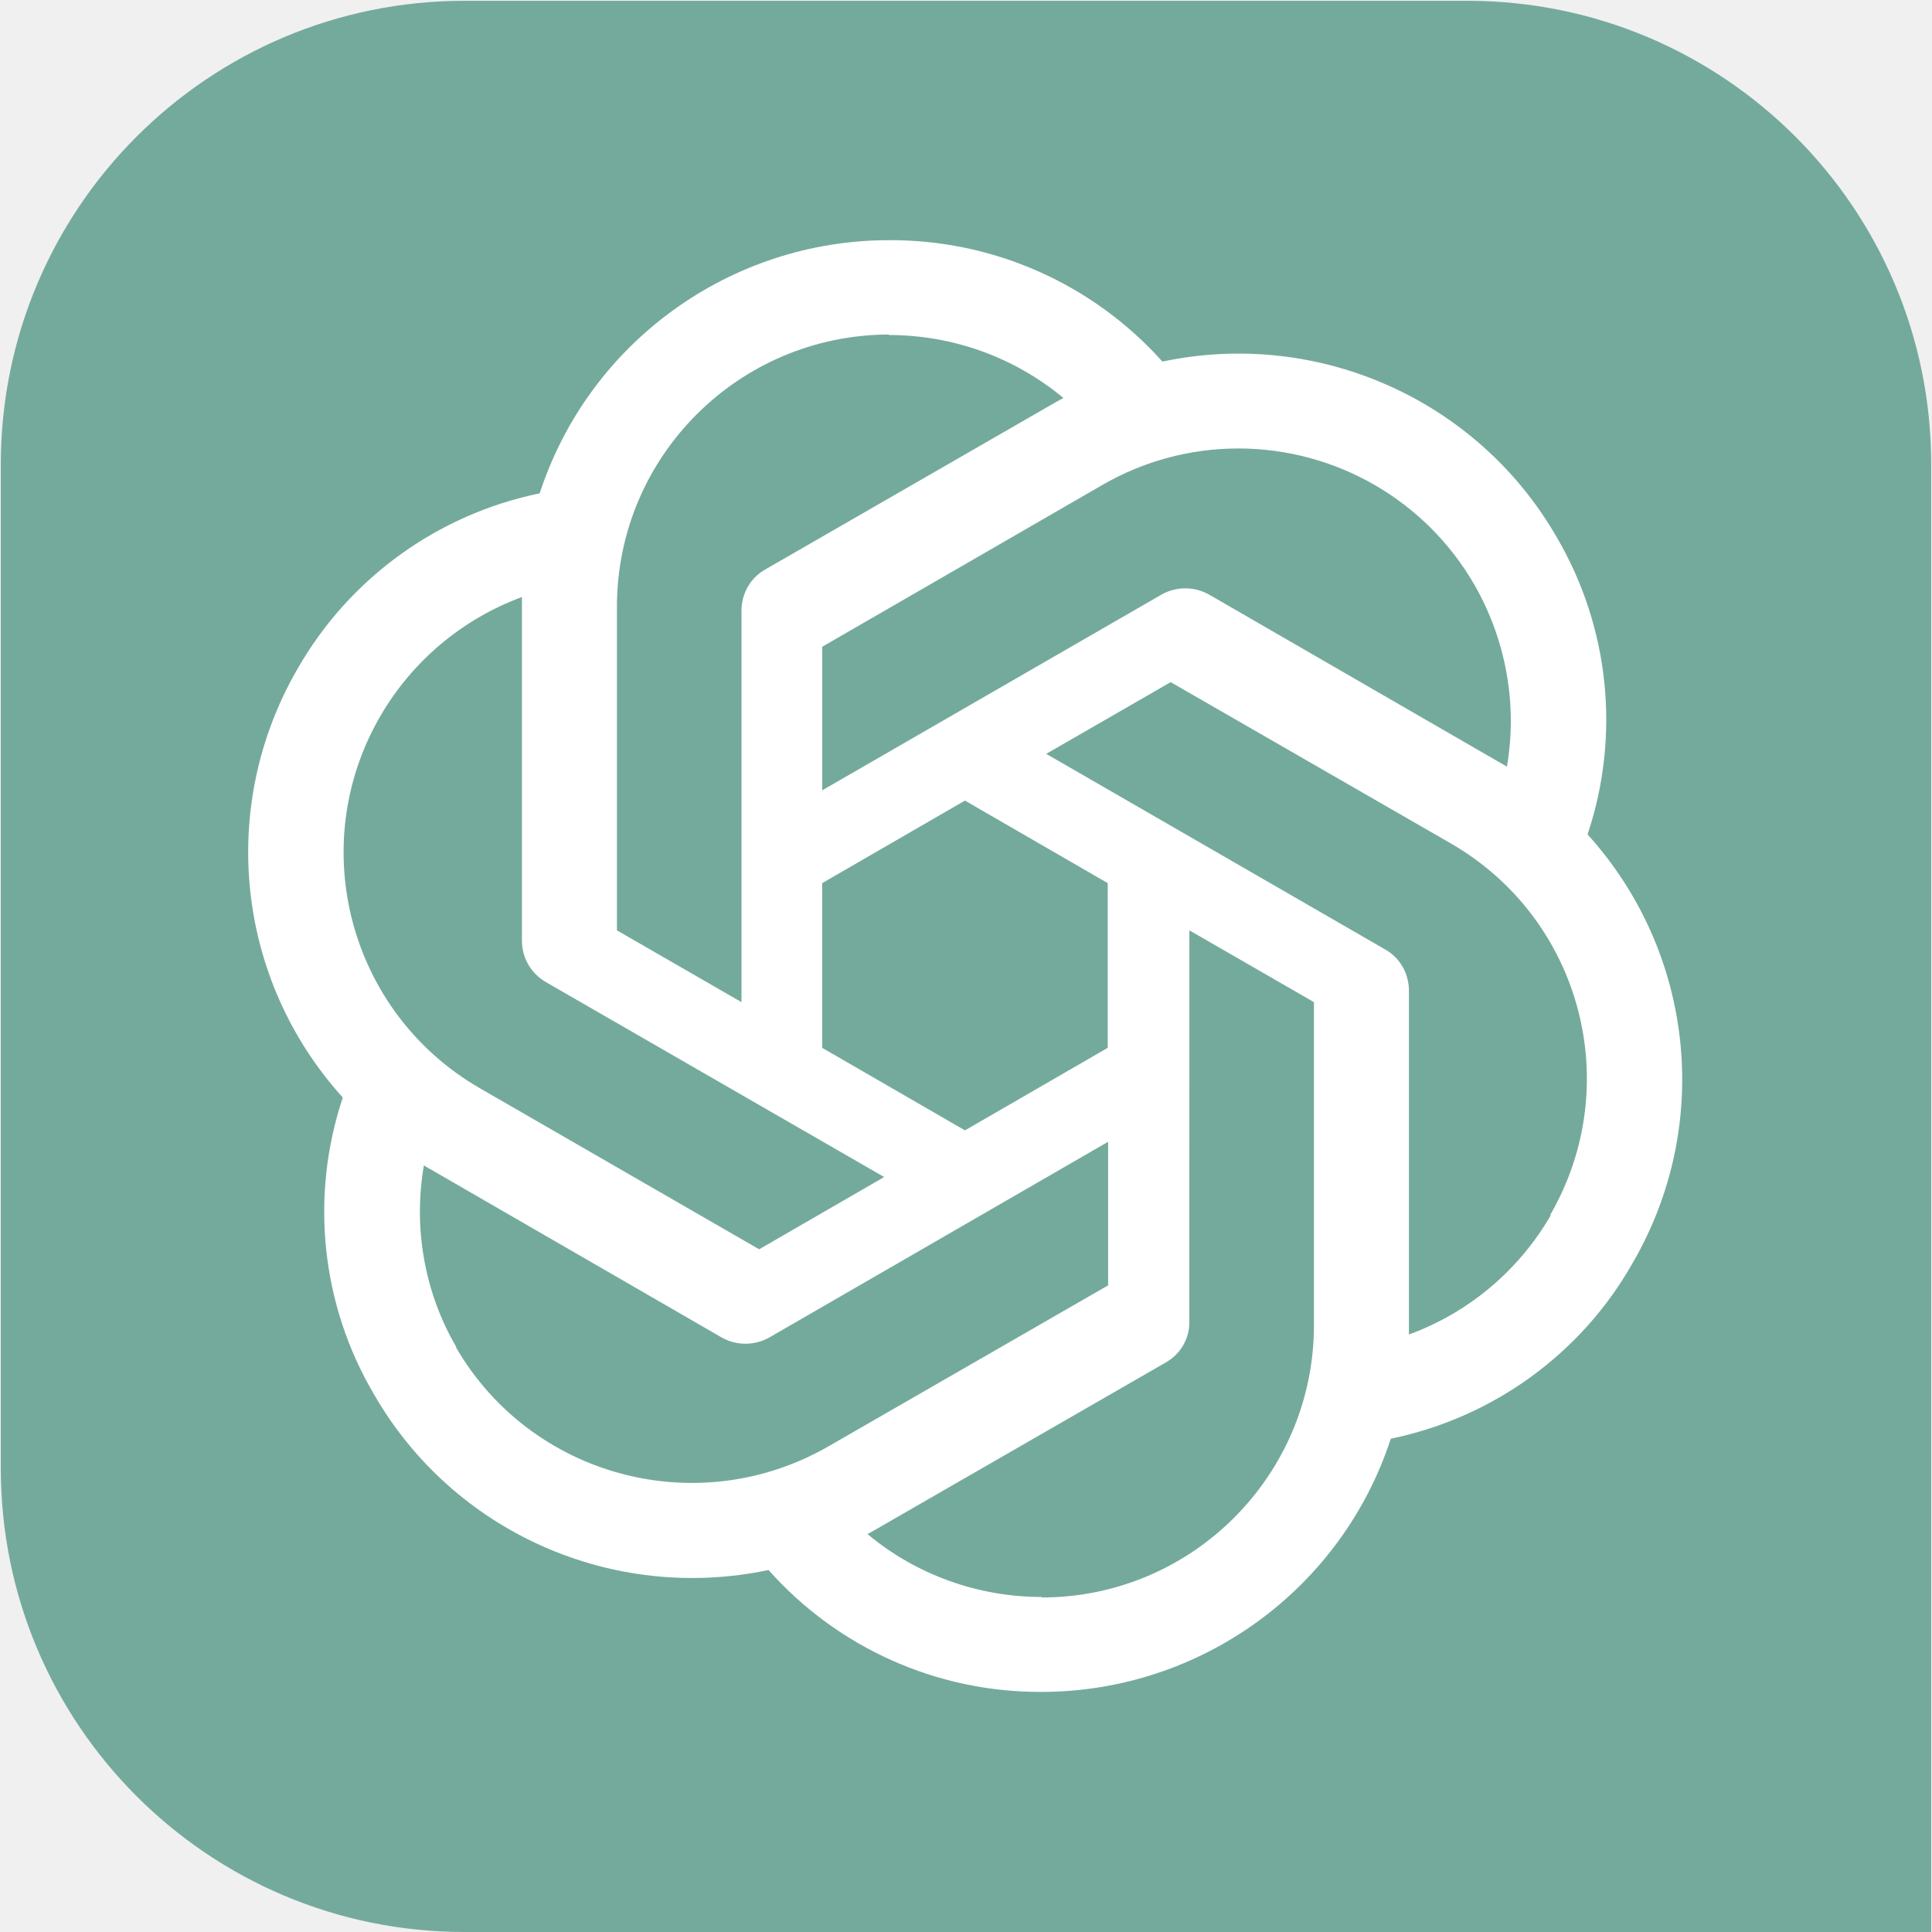
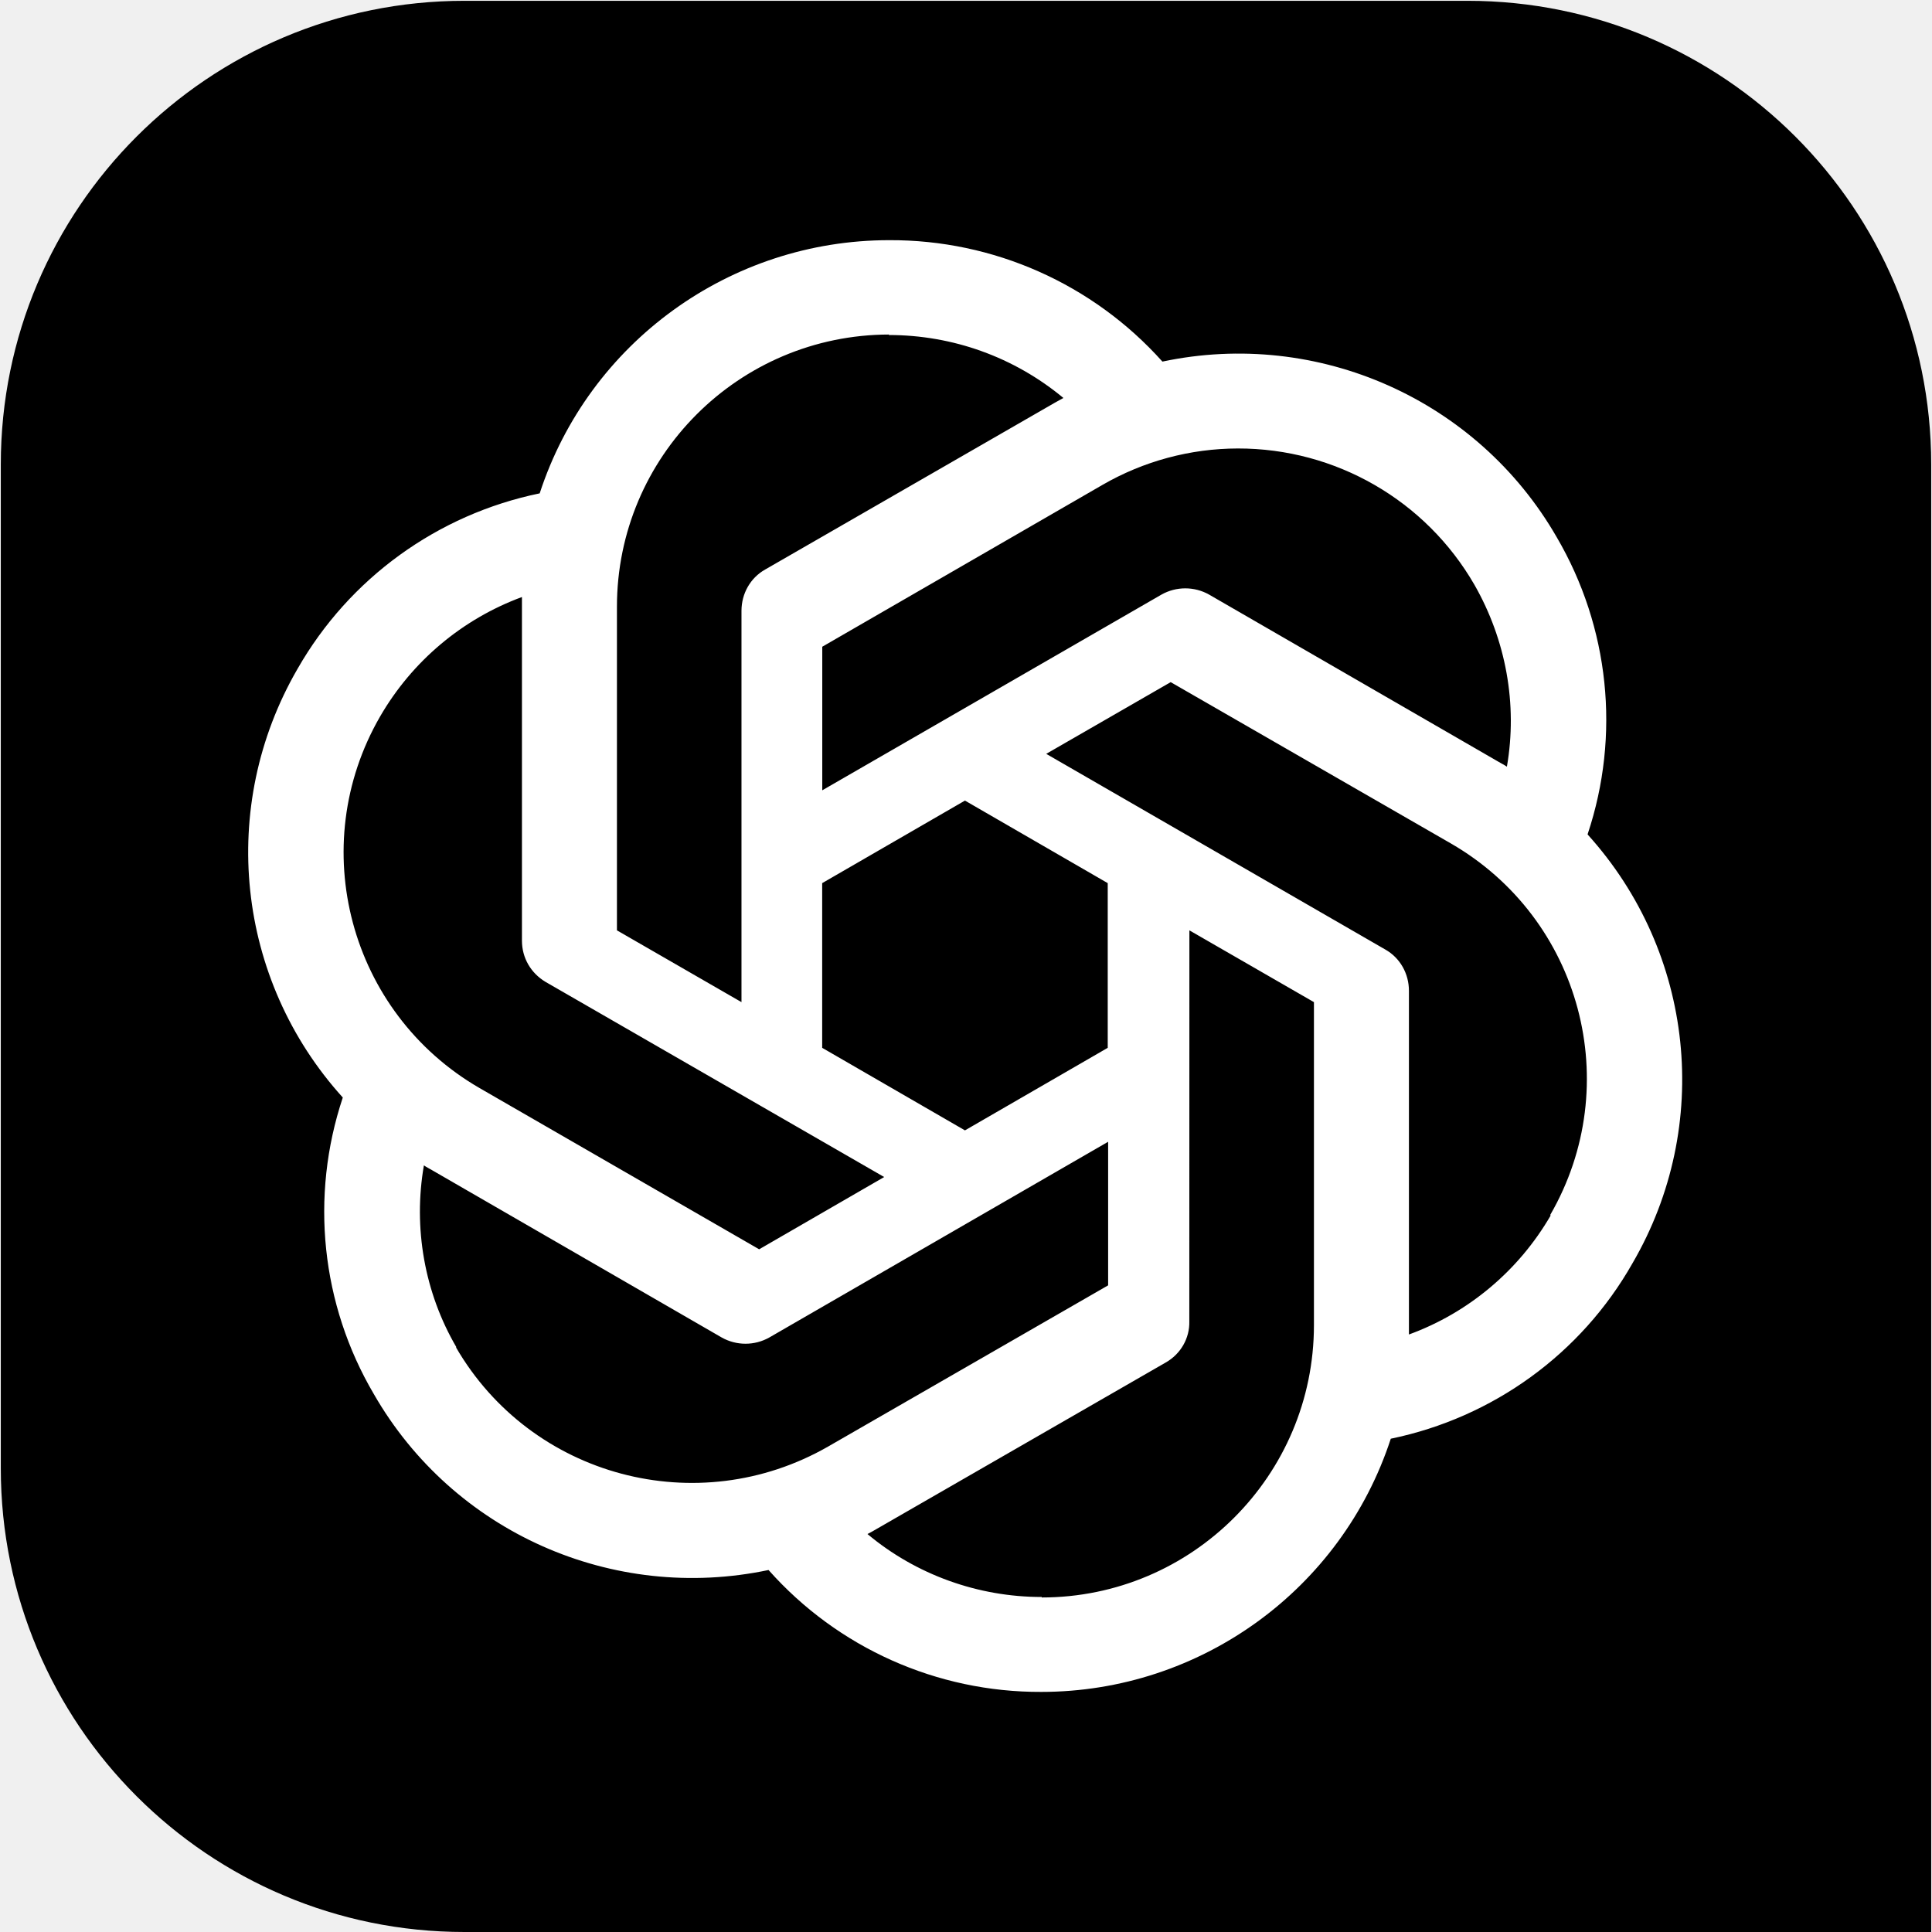
<svg xmlns="http://www.w3.org/2000/svg" viewBox="0 0 2406 2406">
-   <path d="M1 578.4C1 259.5 259.5 1 578.4 1h1249.1c319 0 577.5 258.5 577.5 577.4V2406H578.4C259.5 2406 1 2147.5 1 1828.6V578.4z" fill="#74aa9c" />
+   <path d="M1 578.4C1 259.5 259.5 1 578.4 1h1249.1c319 0 577.5 258.5 577.5 577.4V2406H578.4C259.5 2406 1 2147.5 1 1828.6V578.4z" fill="#000" />
  <path d="M1107.3 299.1c-198 0-373.9 127.3-435.2 315.3C544.8 640.6 434.9 720.2 370.5 833c-99.3 171.4-76.6 386.9 56.4 533.8-41.1 123.1-27 257.7 38.6 369.2 98.7 172 297.3 260.2 491.6 219.2 86.1 97 209.8 152.3 339.6 151.8 198 0 373.9-127.3 435.3-315.3 127.5-26.3 237.2-105.9 301-218.5 99.9-171.4 77.2-386.9-55.8-533.9v-.6c41.1-123.1 27-257.8-38.6-369.8-98.7-171.4-297.3-259.6-491-218.6-86.6-96.8-210.5-151.8-340.3-151.2zm0 117.5-.6.6c79.7 0 156.3 27.5 217.6 78.4-2.5 1.2-7.4 4.3-11 6.1L952.8 709.3c-18.4 10.4-29.4 30-29.4 51.4V1248l-155.1-89.4V755.8c-.1-187.1 151.6-338.9 339-339.2zm434.2 141.9c121.6-.2 234 64.5 294.7 169.8 39.2 68.6 53.9 148.8 40.4 226.5-2.5-1.8-7.3-4.3-10.4-6.1l-360.4-208.2c-18.4-10.4-41-10.4-59.4 0L1024 984.2V805.4L1372.7 604c51.3-29.7 109.5-45.4 168.8-45.5zM650 743.5v427.9c0 21.4 11 40.4 29.4 51.4l421.7 243-155.7 90L597.2 1355c-162-93.8-217.4-300.9-123.8-462.8C513.1 823.6 575.5 771 650 743.5zm807.9 106 348.8 200.8c162.5 93.7 217.6 300.6 123.8 462.8l.6.6c-39.8 68.6-102.4 121.2-176.5 148.2v-428c0-21.4-11-41-29.4-51.4l-422.3-243.7 155-89.3zM1201.7 997l177.8 102.8v205.1l-177.8 102.8-177.8-102.8v-205.1L1201.7 997zm279.5 161.6 155.1 89.4v402.2c0 187.3-152 339.2-339 339.2v-.6c-79.1 0-156.3-27.6-217-78.4 2.5-1.2 8-4.3 11-6.1l360.4-207.5c18.4-10.4 30-30 29.4-51.4l.1-486.8zM1380 1421.9v178.8l-348.8 200.8c-162.5 93.1-369.6 38-463.4-123.7h.6c-39.8-68-54-148.8-40.5-226.5 2.5 1.8 7.4 4.3 10.4 6.1l360.4 208.2c18.4 10.4 41 10.4 59.4 0l421.9-243.7z" fill="white" />
</svg>
